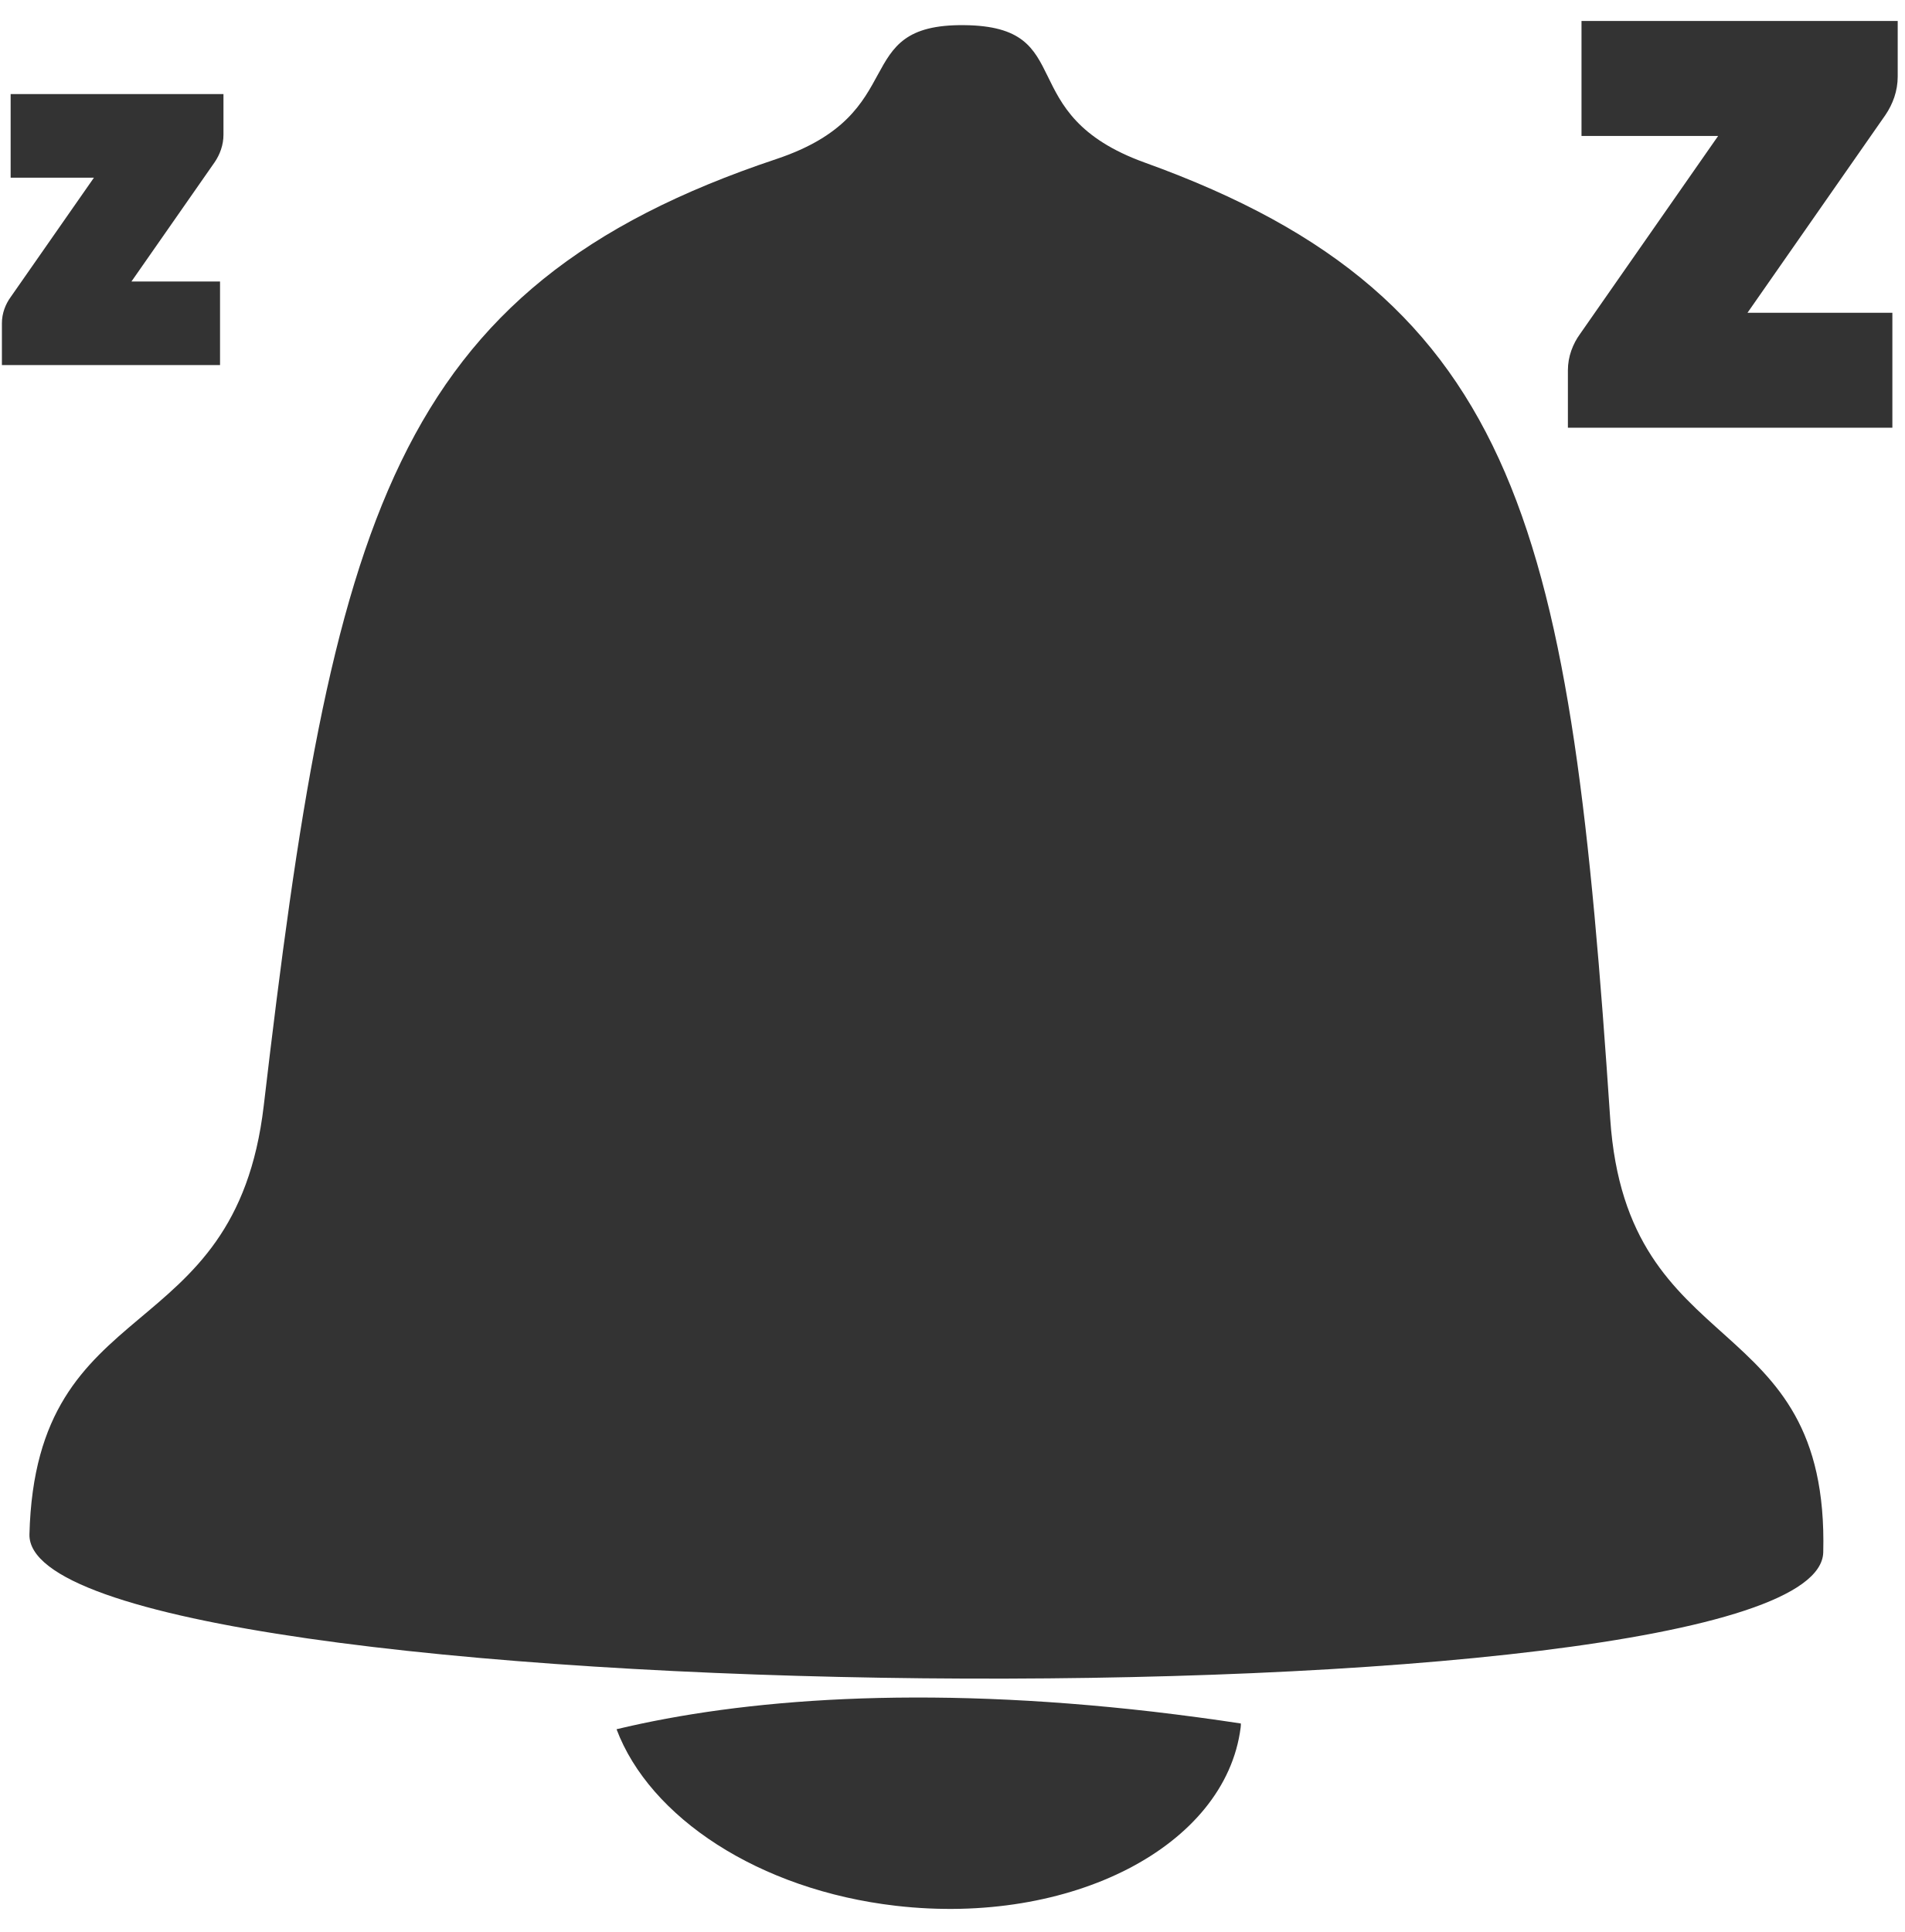
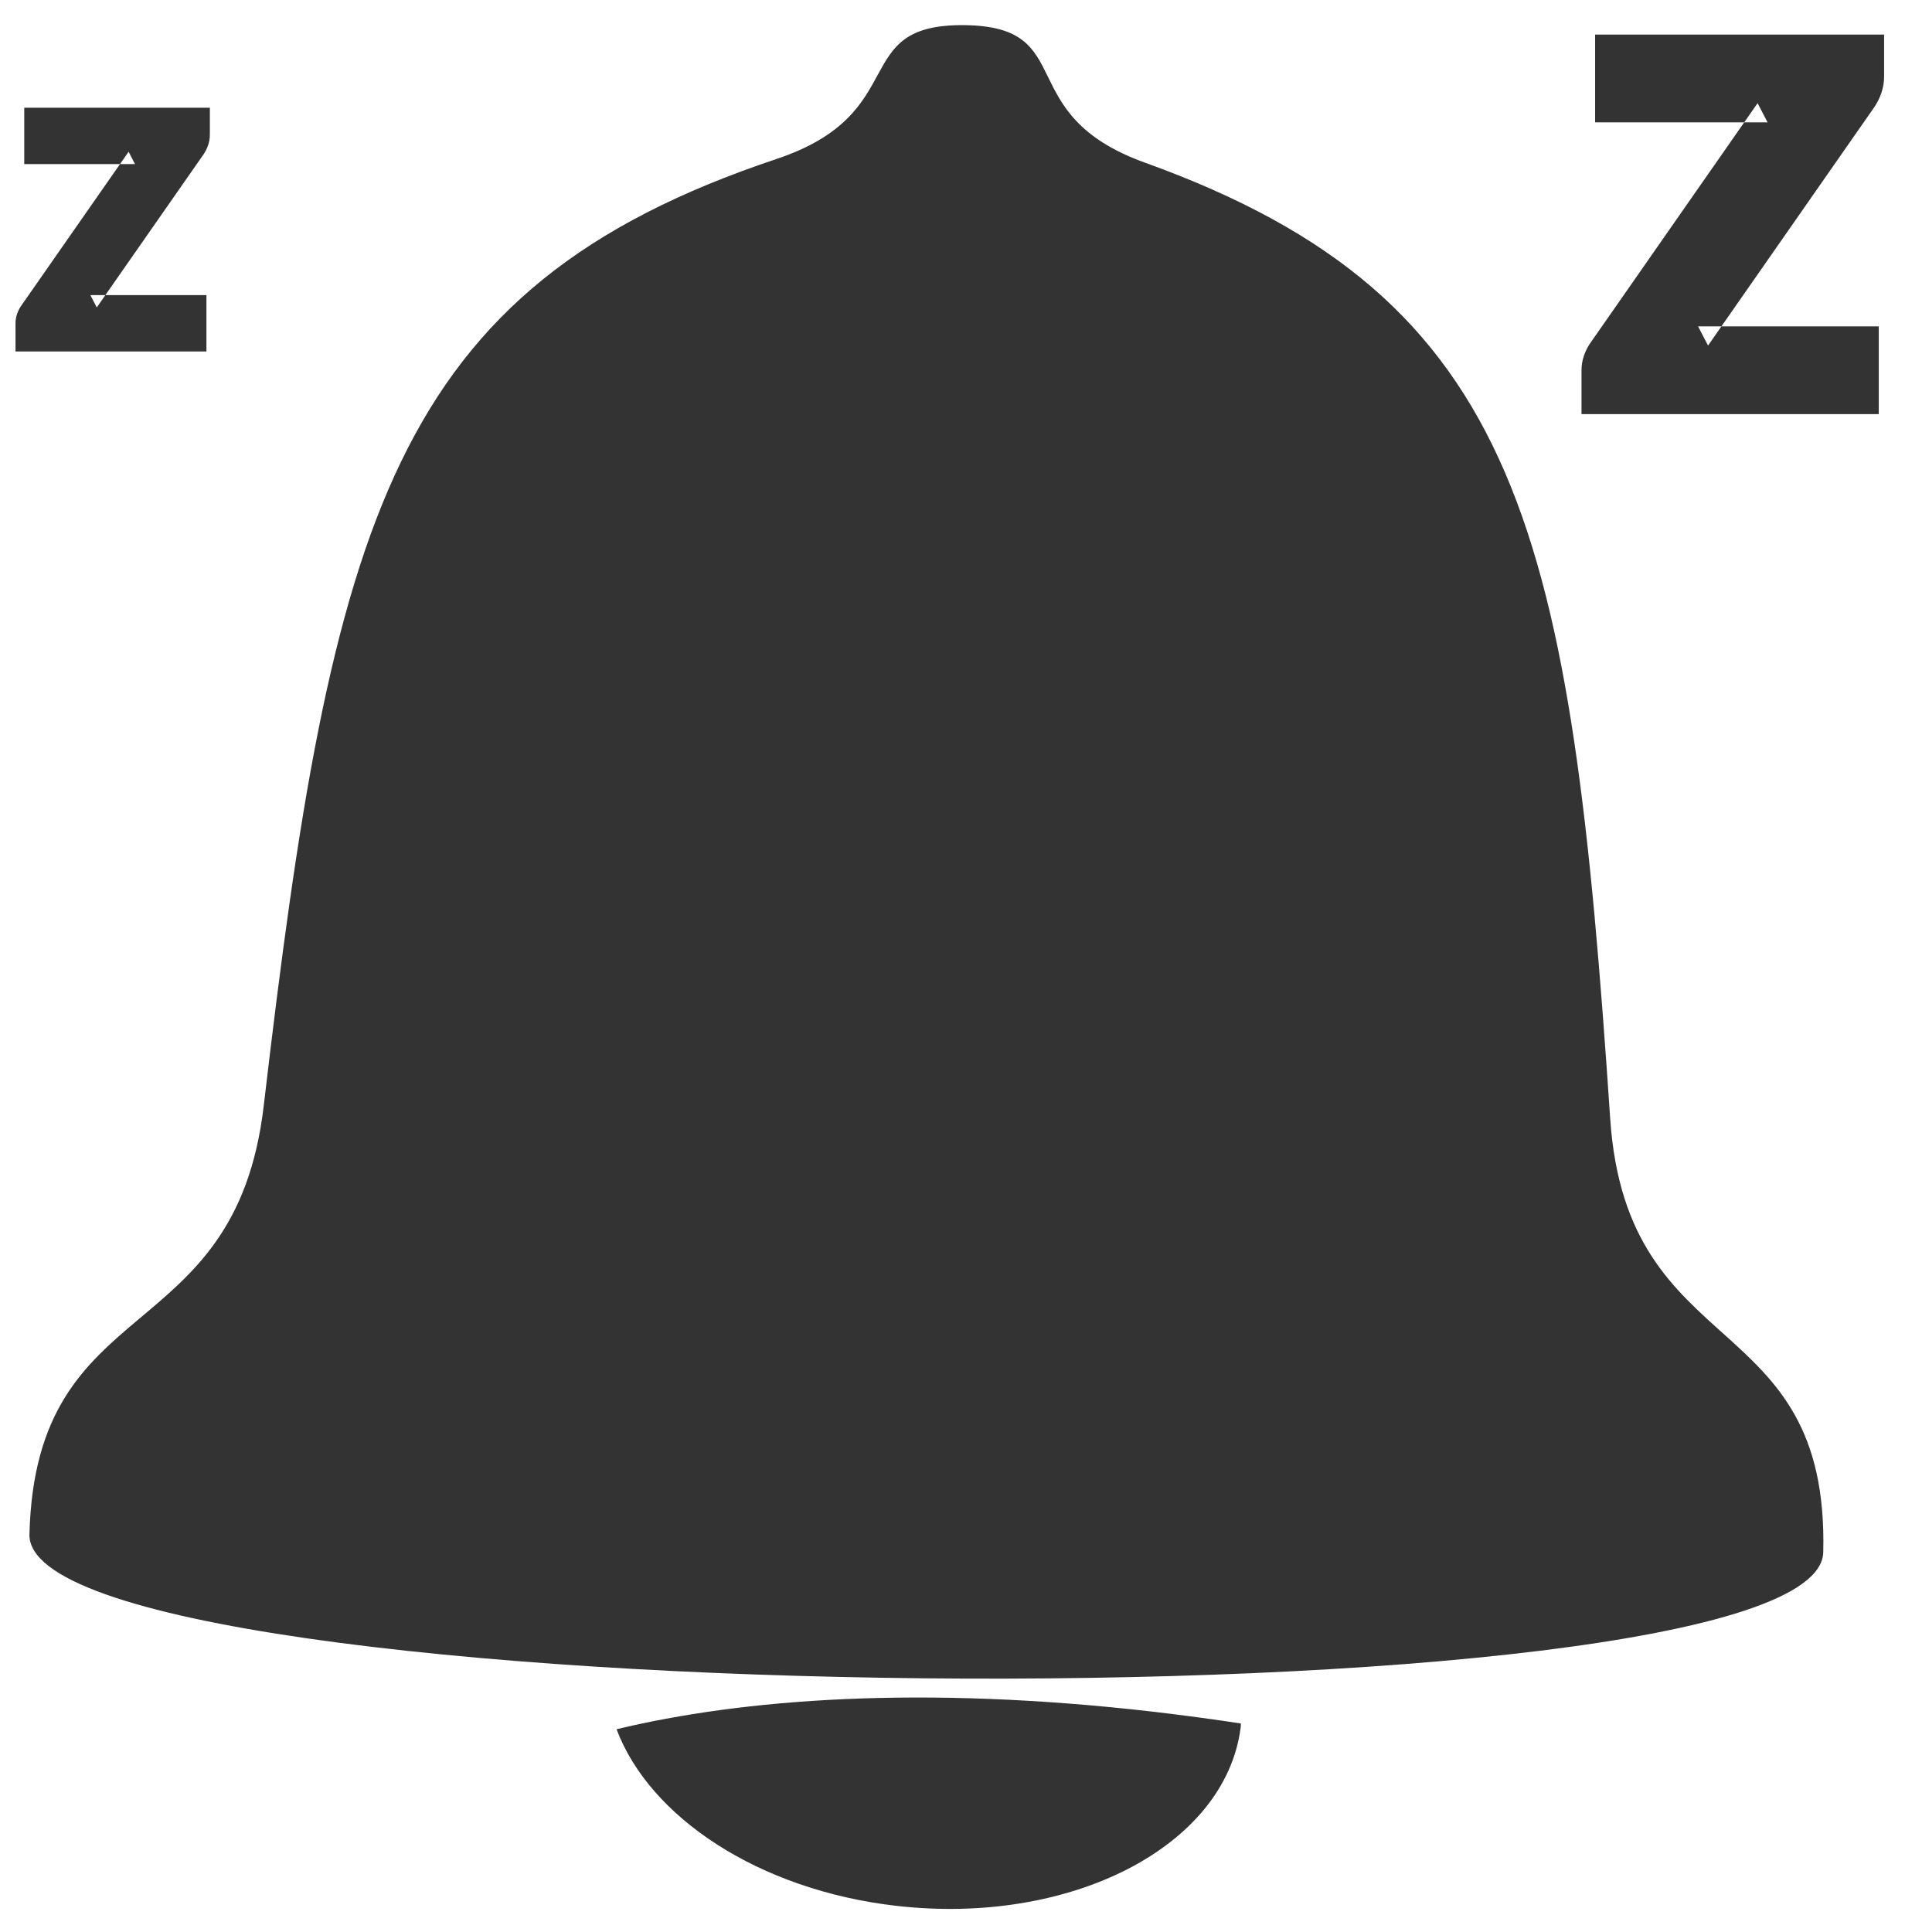
<svg xmlns="http://www.w3.org/2000/svg" width="70px" height="71px" viewBox="0 0 70 71" version="1.1">
  <defs />
  <g id="Resources" stroke="none" stroke-width="1" fill="none" fill-rule="evenodd">
    <g id="Icons" transform="translate(-397, -305)" fill="#333333">
      <g id="bell-silent" transform="translate(396, 300)">
        <path d="M33.996,73.235 C36.288,75.816 40.983,76.879 45.907,75.613 C52.178,74.001 56.424,69.234 55.387,64.965 C55.377,64.913 55.358,64.867 55.339,64.816 C54.317,65.039 53.269,65.288 52.178,65.566 C43.847,67.71 37.92,70.539 33.996,73.235 Z M31.491,12.529 C26.225,12.638 27.488,8.698 23.478,10.193 C19.459,11.689 22.906,13.876 18.8,17.259 C7.269,26.755 8.333,35.54 13.678,56.479 C15.933,65.297 8.254,65.73 11.287,74.28 C13.511,80.513 75.28,57.506 73.065,51.273 C70.023,42.723 63.868,47.443 60.048,39.208 C50.995,19.649 46.294,12.222 31.491,12.529 Z" id="bell" transform="translate(41.46999, 43) rotate(21) translate(-41.46999, -43) " />
-         <path d="M70.238,6.719 L70.238,6.271 L69.792,6.271 L60.064,6.271 L59.618,6.271 L59.618,6.719 L59.618,9.048 L59.618,9.496 L60.064,9.496 L65.955,9.496 L65.589,8.791 L59.467,17.57 C59.364,17.71 59.278,17.873 59.215,18.049 C59.151,18.231 59.118,18.417 59.118,18.606 L59.118,19.771 L59.118,20.219 L59.565,20.219 L69.596,20.219 L70.042,20.219 L70.042,19.771 L70.042,17.442 L70.042,16.994 L69.596,16.994 L63.402,16.994 L63.768,17.699 L69.872,8.946 C69.987,8.777 70.075,8.6 70.139,8.413 C70.205,8.217 70.238,8.016 70.238,7.812 L70.238,6.719 L70.238,6.719 Z" id="Shape" stroke="#333333" />
-         <path d="M8.712,9.246 L8.712,8.958 L8.425,8.958 L2.177,8.958 L1.891,8.958 L1.891,9.246 L1.891,10.742 L1.891,11.03 L2.177,11.03 L5.961,11.03 L5.726,10.577 L1.794,16.215 C1.728,16.305 1.672,16.41 1.632,16.523 C1.591,16.64 1.57,16.76 1.57,16.881 L1.57,17.629 L1.57,17.917 L1.856,17.917 L8.299,17.917 L8.586,17.917 L8.586,17.629 L8.586,16.133 L8.586,15.845 L8.299,15.845 L4.321,15.845 L4.556,16.298 L8.477,10.677 C8.551,10.568 8.607,10.455 8.648,10.334 C8.691,10.208 8.712,10.079 8.712,9.948 L8.712,9.246 L8.712,9.246 Z" id="Shape" stroke="#333333" />
+         <path d="M70.238,6.719 L70.238,6.271 L69.792,6.271 L60.064,6.271 L59.618,6.271 L59.618,6.719 L59.618,9.048 L59.618,9.496 L60.064,9.496 L65.955,9.496 L65.589,8.791 L59.467,17.57 C59.364,17.71 59.278,17.873 59.215,18.049 C59.151,18.231 59.118,18.417 59.118,18.606 L59.118,19.771 L59.118,20.219 L59.565,20.219 L69.596,20.219 L70.042,20.219 L70.042,19.771 L70.042,17.442 L70.042,16.994 L69.596,16.994 L63.402,16.994 L63.768,17.699 L69.872,8.946 C69.987,8.777 70.075,8.6 70.139,8.413 C70.205,8.217 70.238,8.016 70.238,7.812 L70.238,6.719 L70.238,6.719 Z" id="Shape" />
+         <path d="M8.712,9.246 L8.712,8.958 L8.425,8.958 L2.177,8.958 L1.891,8.958 L1.891,9.246 L1.891,10.742 L1.891,11.03 L2.177,11.03 L5.961,11.03 L5.726,10.577 L1.794,16.215 C1.728,16.305 1.672,16.41 1.632,16.523 C1.591,16.64 1.57,16.76 1.57,16.881 L1.57,17.629 L1.57,17.917 L1.856,17.917 L8.299,17.917 L8.586,17.917 L8.586,17.629 L8.586,16.133 L8.586,15.845 L8.299,15.845 L4.321,15.845 L4.556,16.298 L8.477,10.677 C8.551,10.568 8.607,10.455 8.648,10.334 C8.691,10.208 8.712,10.079 8.712,9.948 L8.712,9.246 L8.712,9.246 Z" id="Shape" />
      </g>
    </g>
  </g>
</svg>
